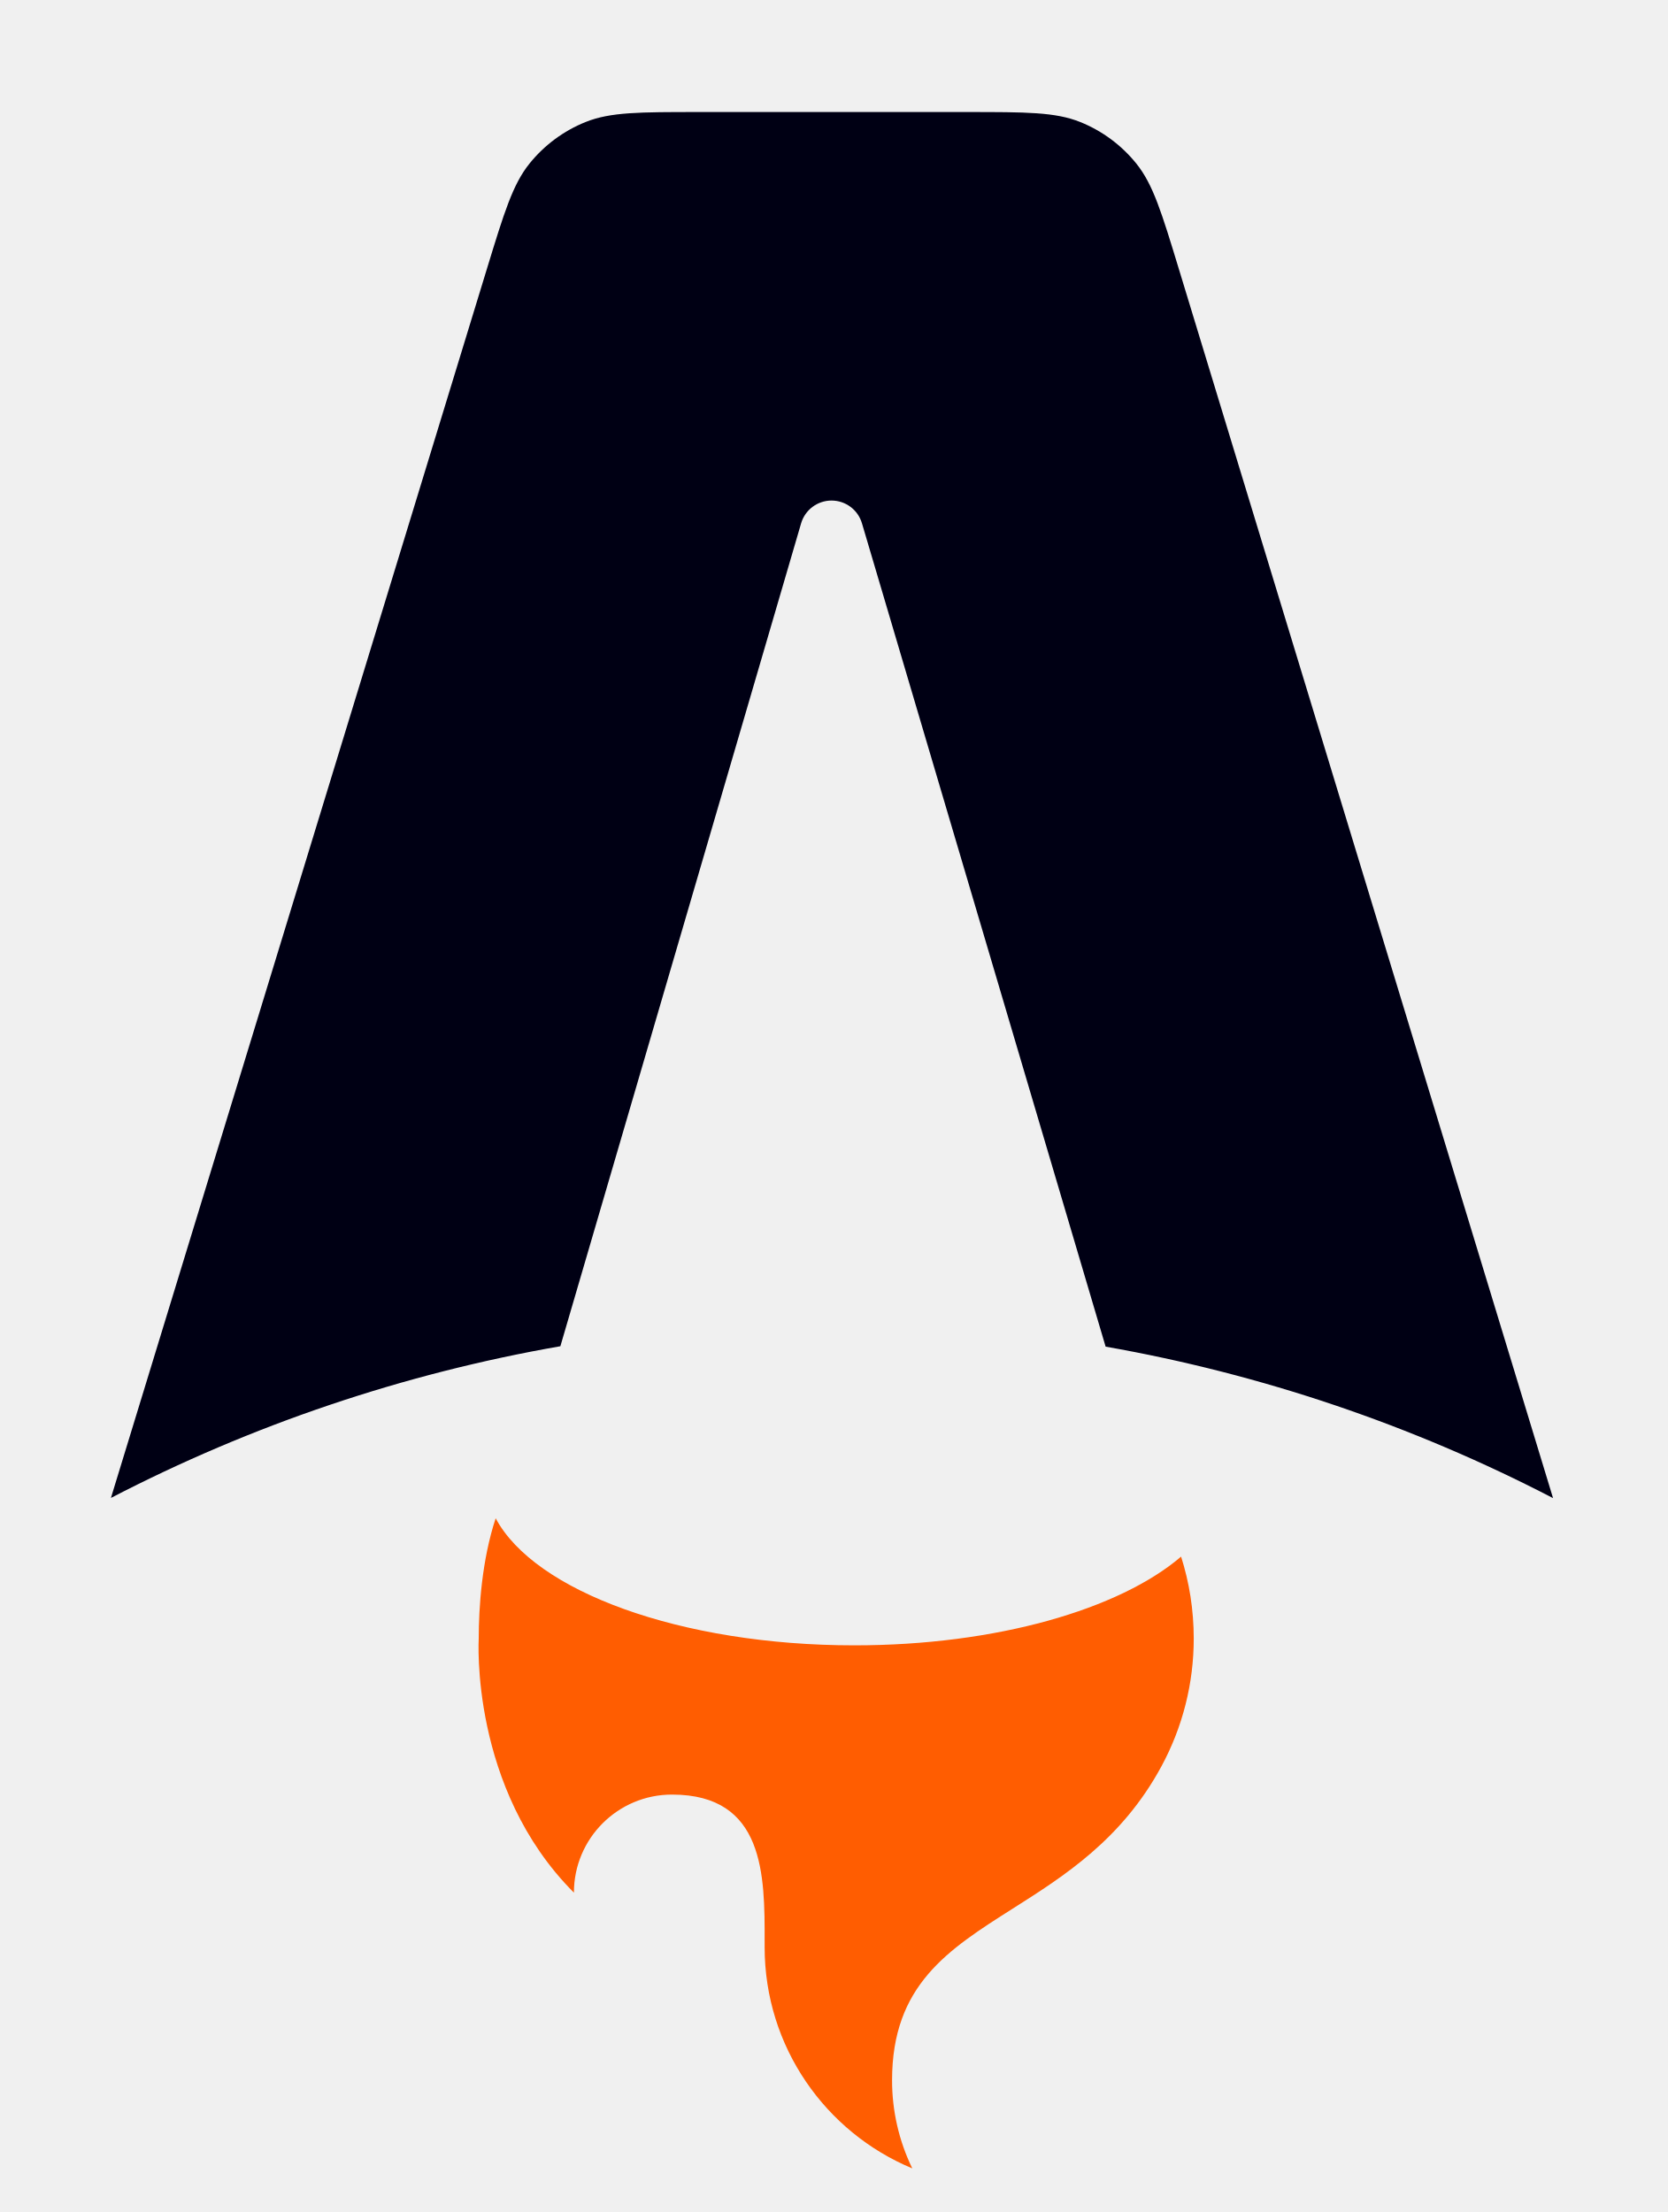
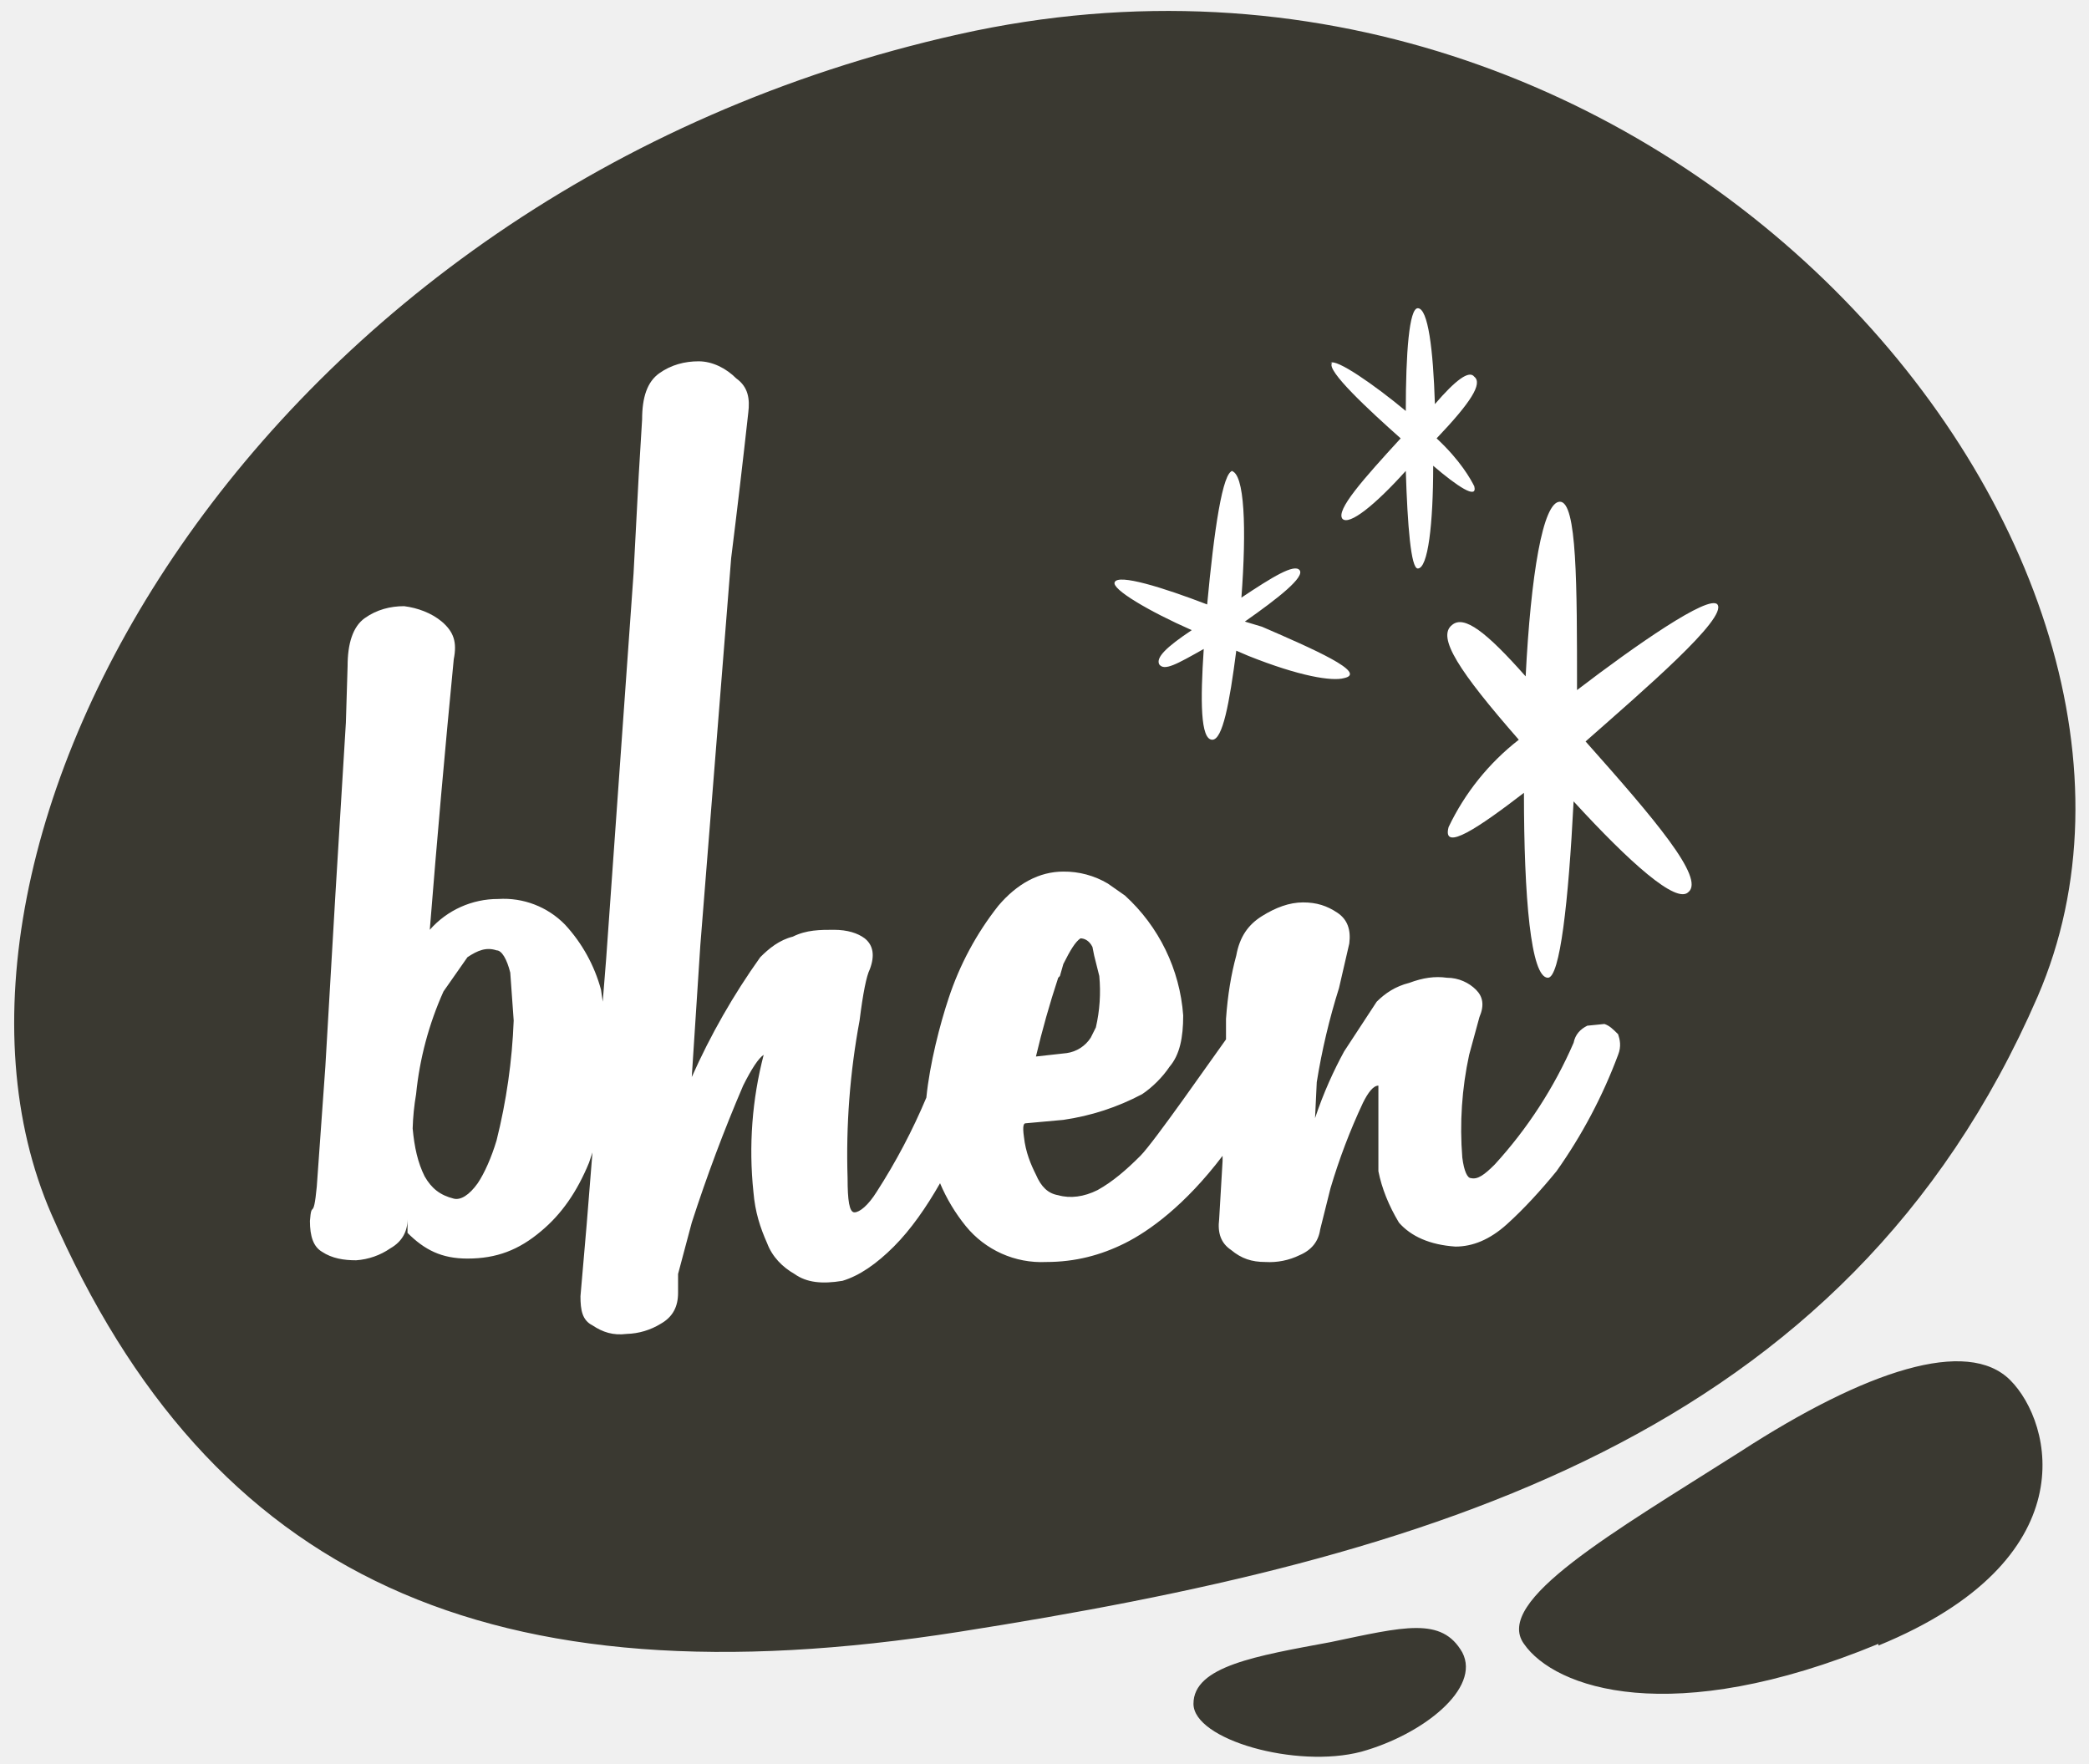
- <svg xmlns="http://www.w3.org/2000/svg" width="193" height="256" fill="none">
-   <style>
-         #flame { fill: #FF5D01; }
-         #a { fill: #000014; }
-         @media (prefers-color-scheme: dark) {
-             #a { fill: #fff; }
-         }
-     </style>
-   <path id="a" fill-rule="evenodd" clip-rule="evenodd" d="M131.496 18.929c1.943 2.413 2.935 5.67 4.917 12.181l43.309 142.27a180.277 180.277 0 00-51.778-17.53L99.746 60.56a3.67 3.67 0 00-7.042.01l-27.857 95.232a180.224 180.224 0 00-52.01 17.557l43.52-142.281c1.989-6.502 2.983-9.752 4.927-12.16a15.999 15.999 0 016.484-4.798c2.872-1.154 6.271-1.154 13.07-1.154h31.085c6.807 0 10.211 0 13.085 1.157a16 16 0 016.488 4.806z" fill="url(#paint0_linear)" />
-   <path id="flame" fill-rule="evenodd" clip-rule="evenodd" d="M136.678 180.151c-7.14 6.105-21.39 10.268-37.804 10.268-20.147 0-37.033-6.272-41.513-14.707-1.602 4.835-1.962 10.367-1.962 13.902 0 0-1.055 17.355 11.016 29.426 0-6.268 5.081-11.349 11.349-11.349 10.743 0 10.731 9.373 10.721 16.977v.679c0 11.542 7.054 21.436 17.086 25.606a23.27 23.27 0 01-2.339-10.2c0-11.008 6.463-15.107 13.973-19.87 5.977-3.79 12.616-8.001 17.192-16.449a31.013 31.013 0 003.744-14.82c0-3.299-.513-6.479-1.463-9.463z" />
+ <svg xmlns="http://www.w3.org/2000/svg" width="122" height="103">
+   <g fill="none" fill-rule="evenodd">
+     <path d="M56 95.3C83.4 91 107.8 84 119 58.2 130.2 32.3 97.2-7.2 56 2 14.8 11.2-6.3 49.5 3 70.9c9.3 21.3 25.6 28.7 53 24.4zM109.7 96.1c12.2-5 10.2-13 7.7-15.5-2.5-2.5-8.4-.6-15.8 4.2C94.2 89.5 87.2 93.5 89 96c1.8 2.6 8.6 5 20.7 0zM79.5 102.3c3.6-1 7-3.7 5.9-5.8-1.2-2.1-3.4-1.5-7.7-.6-4.3.8-8 1.4-8 3.6 0 2.1 6 3.8 9.8 2.8z" fill="#3A3931" />
+     <path d="M90.9 68.4a29.7 29.7 0 0 0 3.6-6.8c.2-.5.1-.9 0-1.2-.3-.3-.5-.5-.8-.6l-1 .1c-.4.2-.7.5-.8 1a25.7 25.7 0 0 1-4.6 7.1c-.6.6-1 .9-1.4.8-.2 0-.4-.4-.5-1.2a20.6 20.6 0 0 1 .4-6l.6-2.2c.3-.7.2-1.2-.2-1.6-.4-.4-1-.7-1.7-.7-.7-.1-1.4 0-2.2.3-.8.2-1.4.6-1.9 1.1l-1.9 2.9c-.6 1.1-1.2 2.4-1.7 3.9l.1-2.1a38.6 38.6 0 0 1 1.3-5.5l.6-2.6c.1-.8-.1-1.4-.7-1.8-.6-.4-1.2-.6-2-.6s-1.6.3-2.4.8c-.8.5-1.3 1.2-1.5 2.3-.3 1.1-.5 2.3-.6 3.7v1.2c-.8 1.1-4.2 6-5 6.8-.8.8-1.6 1.5-2.5 2-.8.4-1.6.5-2.3.3-.6-.1-1-.5-1.3-1.2-.3-.6-.6-1.3-.7-2.2-.1-.7 0-.8.1-.8l2.2-.2a14.1 14.1 0 0 0 4.6-1.5c.6-.4 1.2-1 1.6-1.6.6-.7.8-1.7.8-3a10.5 10.5 0 0 0-3.4-7l-1-.7a5 5 0 0 0-2.6-.7c-1.4 0-2.7.7-3.8 2a17.6 17.6 0 0 0-2.9 5.4c-.5 1.5-1.1 3.8-1.3 5.8a35.7 35.7 0 0 1-2.9 5.5c-.5.8-1 1.2-1.3 1.2-.3 0-.4-.7-.4-2a42.8 42.8 0 0 1 .7-9.2c.2-1.6.4-2.6.6-3 .3-.8.2-1.4-.3-1.8-.4-.3-1-.5-1.8-.5s-1.6 0-2.4.4c-.8.2-1.4.7-1.9 1.2a40.1 40.1 0 0 0-4 7l.5-7.7 1.8-22.6a593.2 593.2 0 0 0 1-8.5c.1-.8 0-1.5-.7-2-.6-.6-1.4-1-2.2-1-.8 0-1.6.2-2.3.7-.7.5-1 1.4-1 2.7l-.2 3.3-.3 5.7L35.4 56l-.2 2.5-.1-.7A9.1 9.1 0 0 0 33 54a5 5 0 0 0-3.9-1.5 5.3 5.3 0 0 0-4 1.8 909 909 0 0 1 1.4-15.8c.2-1 0-1.6-.7-2.2-.6-.5-1.4-.8-2.2-.9-.8 0-1.6.2-2.3.7-.7.5-1 1.5-1 2.8l-.1 3.3A3956.8 3956.8 0 0 0 19 62.3l-.5 7c-.2 2.1-.3.7-.4 2 0 .9.2 1.5.7 1.8.6.4 1.3.5 2 .5a4 4 0 0 0 2-.7c.7-.4 1-1 1-1.7v.8c1 1 2 1.5 3.5 1.5 1.7 0 3-.5 4.3-1.6 1.2-1 2.1-2.3 2.8-4l.2-.6a669.9 669.9 0 0 1-.7 8.4c0 .8.1 1.4.7 1.7.6.4 1.2.6 2 .5a4 4 0 0 0 2-.6c.7-.4 1-1 1-1.8v-.8-.3l.8-3a92.3 92.3 0 0 1 3-8c.5-1 .9-1.6 1.2-1.8a22.5 22.5 0 0 0-.6 8c.1 1.2.4 2.1.8 3 .3.8.9 1.4 1.6 1.8.7.5 1.6.6 2.8.4 1-.3 2-1 3-2s1.9-2.3 2.7-3.7a10.4 10.4 0 0 0 1.5 2.5 5.7 5.7 0 0 0 4.7 2.1c1.7 0 3.2-.4 4.6-1.1 1.4-.7 3.5-2.2 5.7-5.1v.3l-.2 3.4c-.1.8.1 1.4.7 1.8.6.5 1.2.7 2 .7a4 4 0 0 0 2-.4c.7-.3 1.1-.8 1.2-1.5l.6-2.4a35.4 35.4 0 0 1 1.9-5c.3-.6.6-1 .9-1v1.9 3.1c.2 1 .6 2 1.2 3 .7.8 1.8 1.3 3.3 1.4 1 0 2-.4 3-1.3s2-2 2.9-3.1zM30 59.6a34.2 34.2 0 0 1-1 7c-.3 1-.7 1.9-1.1 2.5-.5.7-1 1-1.4.9-.8-.2-1.3-.6-1.7-1.3-.4-.8-.6-1.7-.7-2.8a14.3 14.3 0 0 1 .2-2 19.3 19.3 0 0 1 1.6-6l1.4-2c.6-.4 1.1-.6 1.7-.4.3 0 .6.5.8 1.3l.2 2.8zM61.9 57l.2-.7c.4-.8.7-1.3 1-1.5.2 0 .5.1.7.5l.1.5.3 1.2A9.4 9.4 0 0 1 64 60l-.3.6a2 2 0 0 1-1.4.9l-1.8.2a55.6 55.6 0 0 1 1.3-4.6z" fill="#FFF" fill-rule="nonzero" />
+     <path d="M100.3 35.3c-.5-.6-4.8 2.4-8.2 5 0-6.2 0-11-1-11s-1.7 4.3-2 10.2c-2.3-2.6-3.6-3.6-4.3-3-.9.7.4 2.7 3.9 6.7a14.2 14.2 0 0 0-4.1 5.1c-.4 1.5 1.8 0 4.4-2 0 6.1.4 10.8 1.4 10.8.7 0 1.2-4.4 1.5-10.3 3.3 3.6 6 6 6.7 5.3 1-.8-2-4.3-6-8.8 3.4-3 8.3-7.2 7.7-8zM77.7 21.2c.3-.3 2.6 1.3 4.4 2.8 0-3.4.2-6 .7-6 .6 0 .9 2.4 1 5.6 1.2-1.4 2-2 2.3-1.6.5.4-.2 1.5-2.2 3.6 1.4 1.3 2 2.4 2.2 2.8.2.8-1 0-2.4-1.2 0 3.4-.3 6-.9 6-.4 0-.6-2.5-.7-5.7-1.8 2-3.3 3.2-3.7 2.8-.4-.5 1.2-2.3 3.4-4.7-1.8-1.6-4.4-4-4-4.4zM72 27.5c-.6 0-1.1 3.5-1.5 7.8-2.6-1-5.2-1.8-5.4-1.3-.2.4 2 1.7 4.5 2.8-1.5 1-2.1 1.6-1.9 2 .3.4 1 0 2.6-.9-.2 3-.2 5.3.5 5.3.6 0 1-2.1 1.4-5.2l.7.3c3 1.2 4.9 1.5 5.6 1.3 1.4-.3-1.8-1.7-4.8-3l-1-.3c2-1.4 3.5-2.6 3.2-3-.3-.4-1.6.4-3.4 1.6.3-4 .2-7.3-.6-7.4z" fill="#FFF" fill-rule="nonzero" />
+   </g>
</svg>
